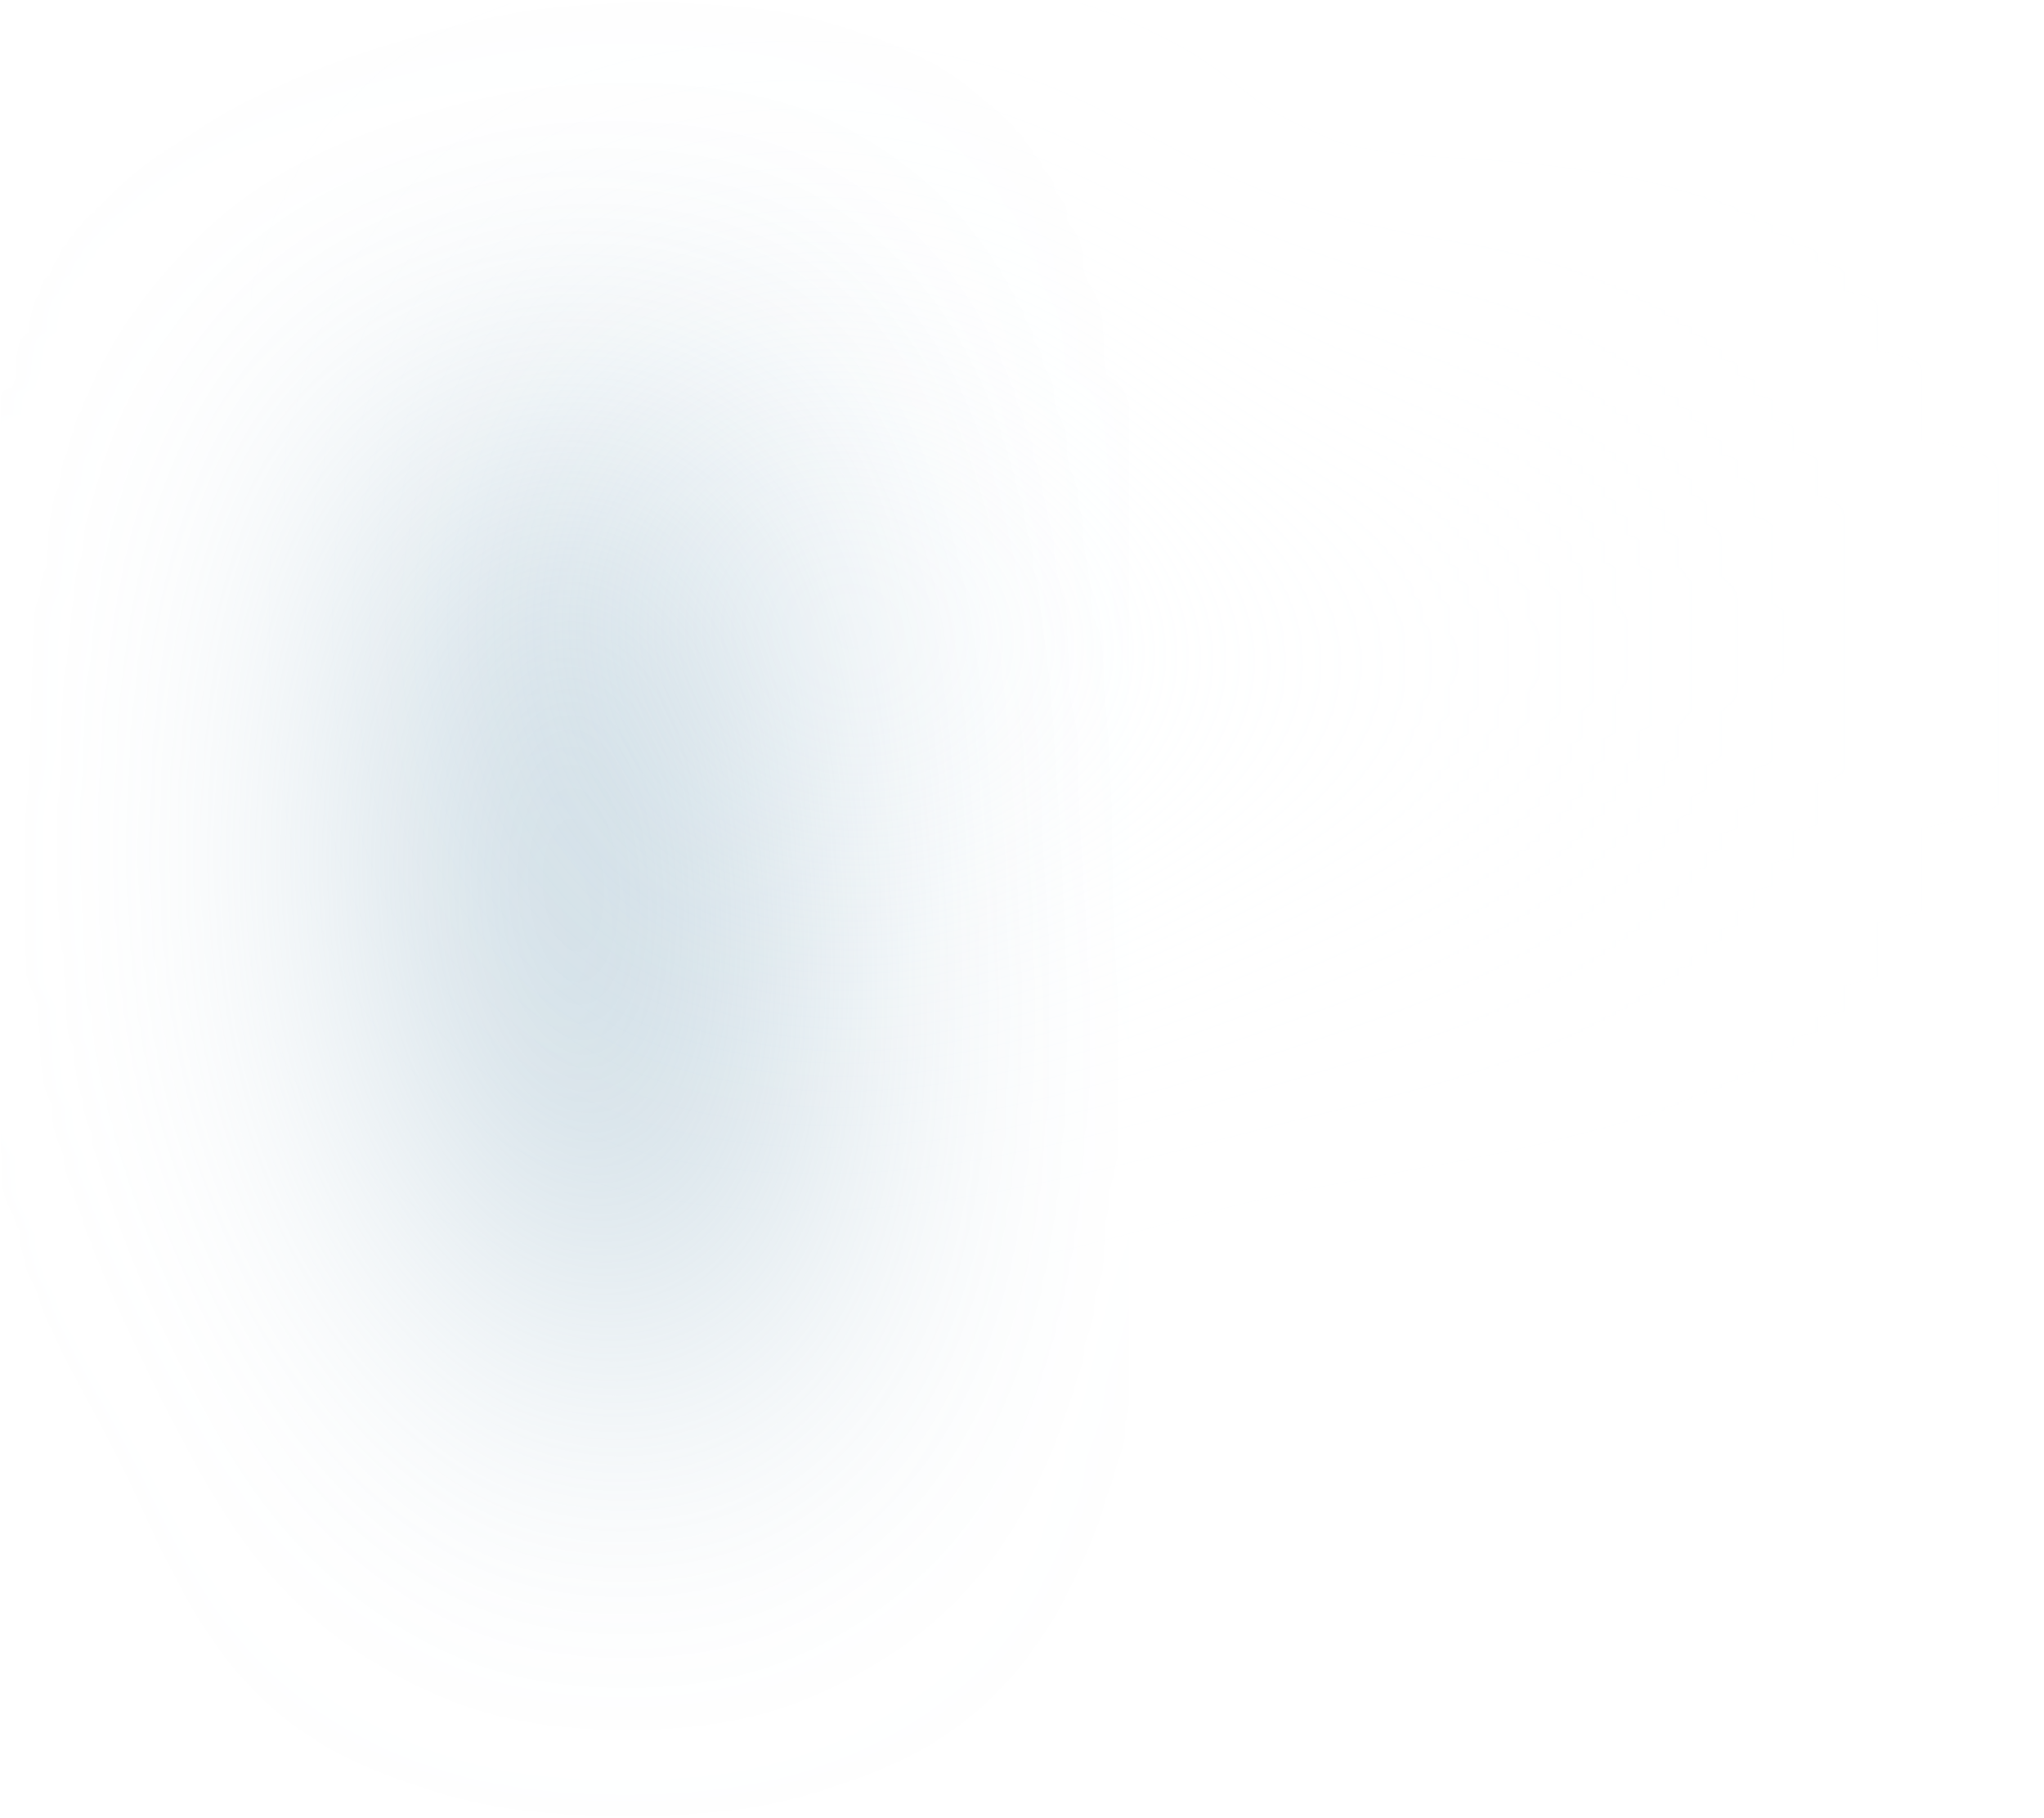
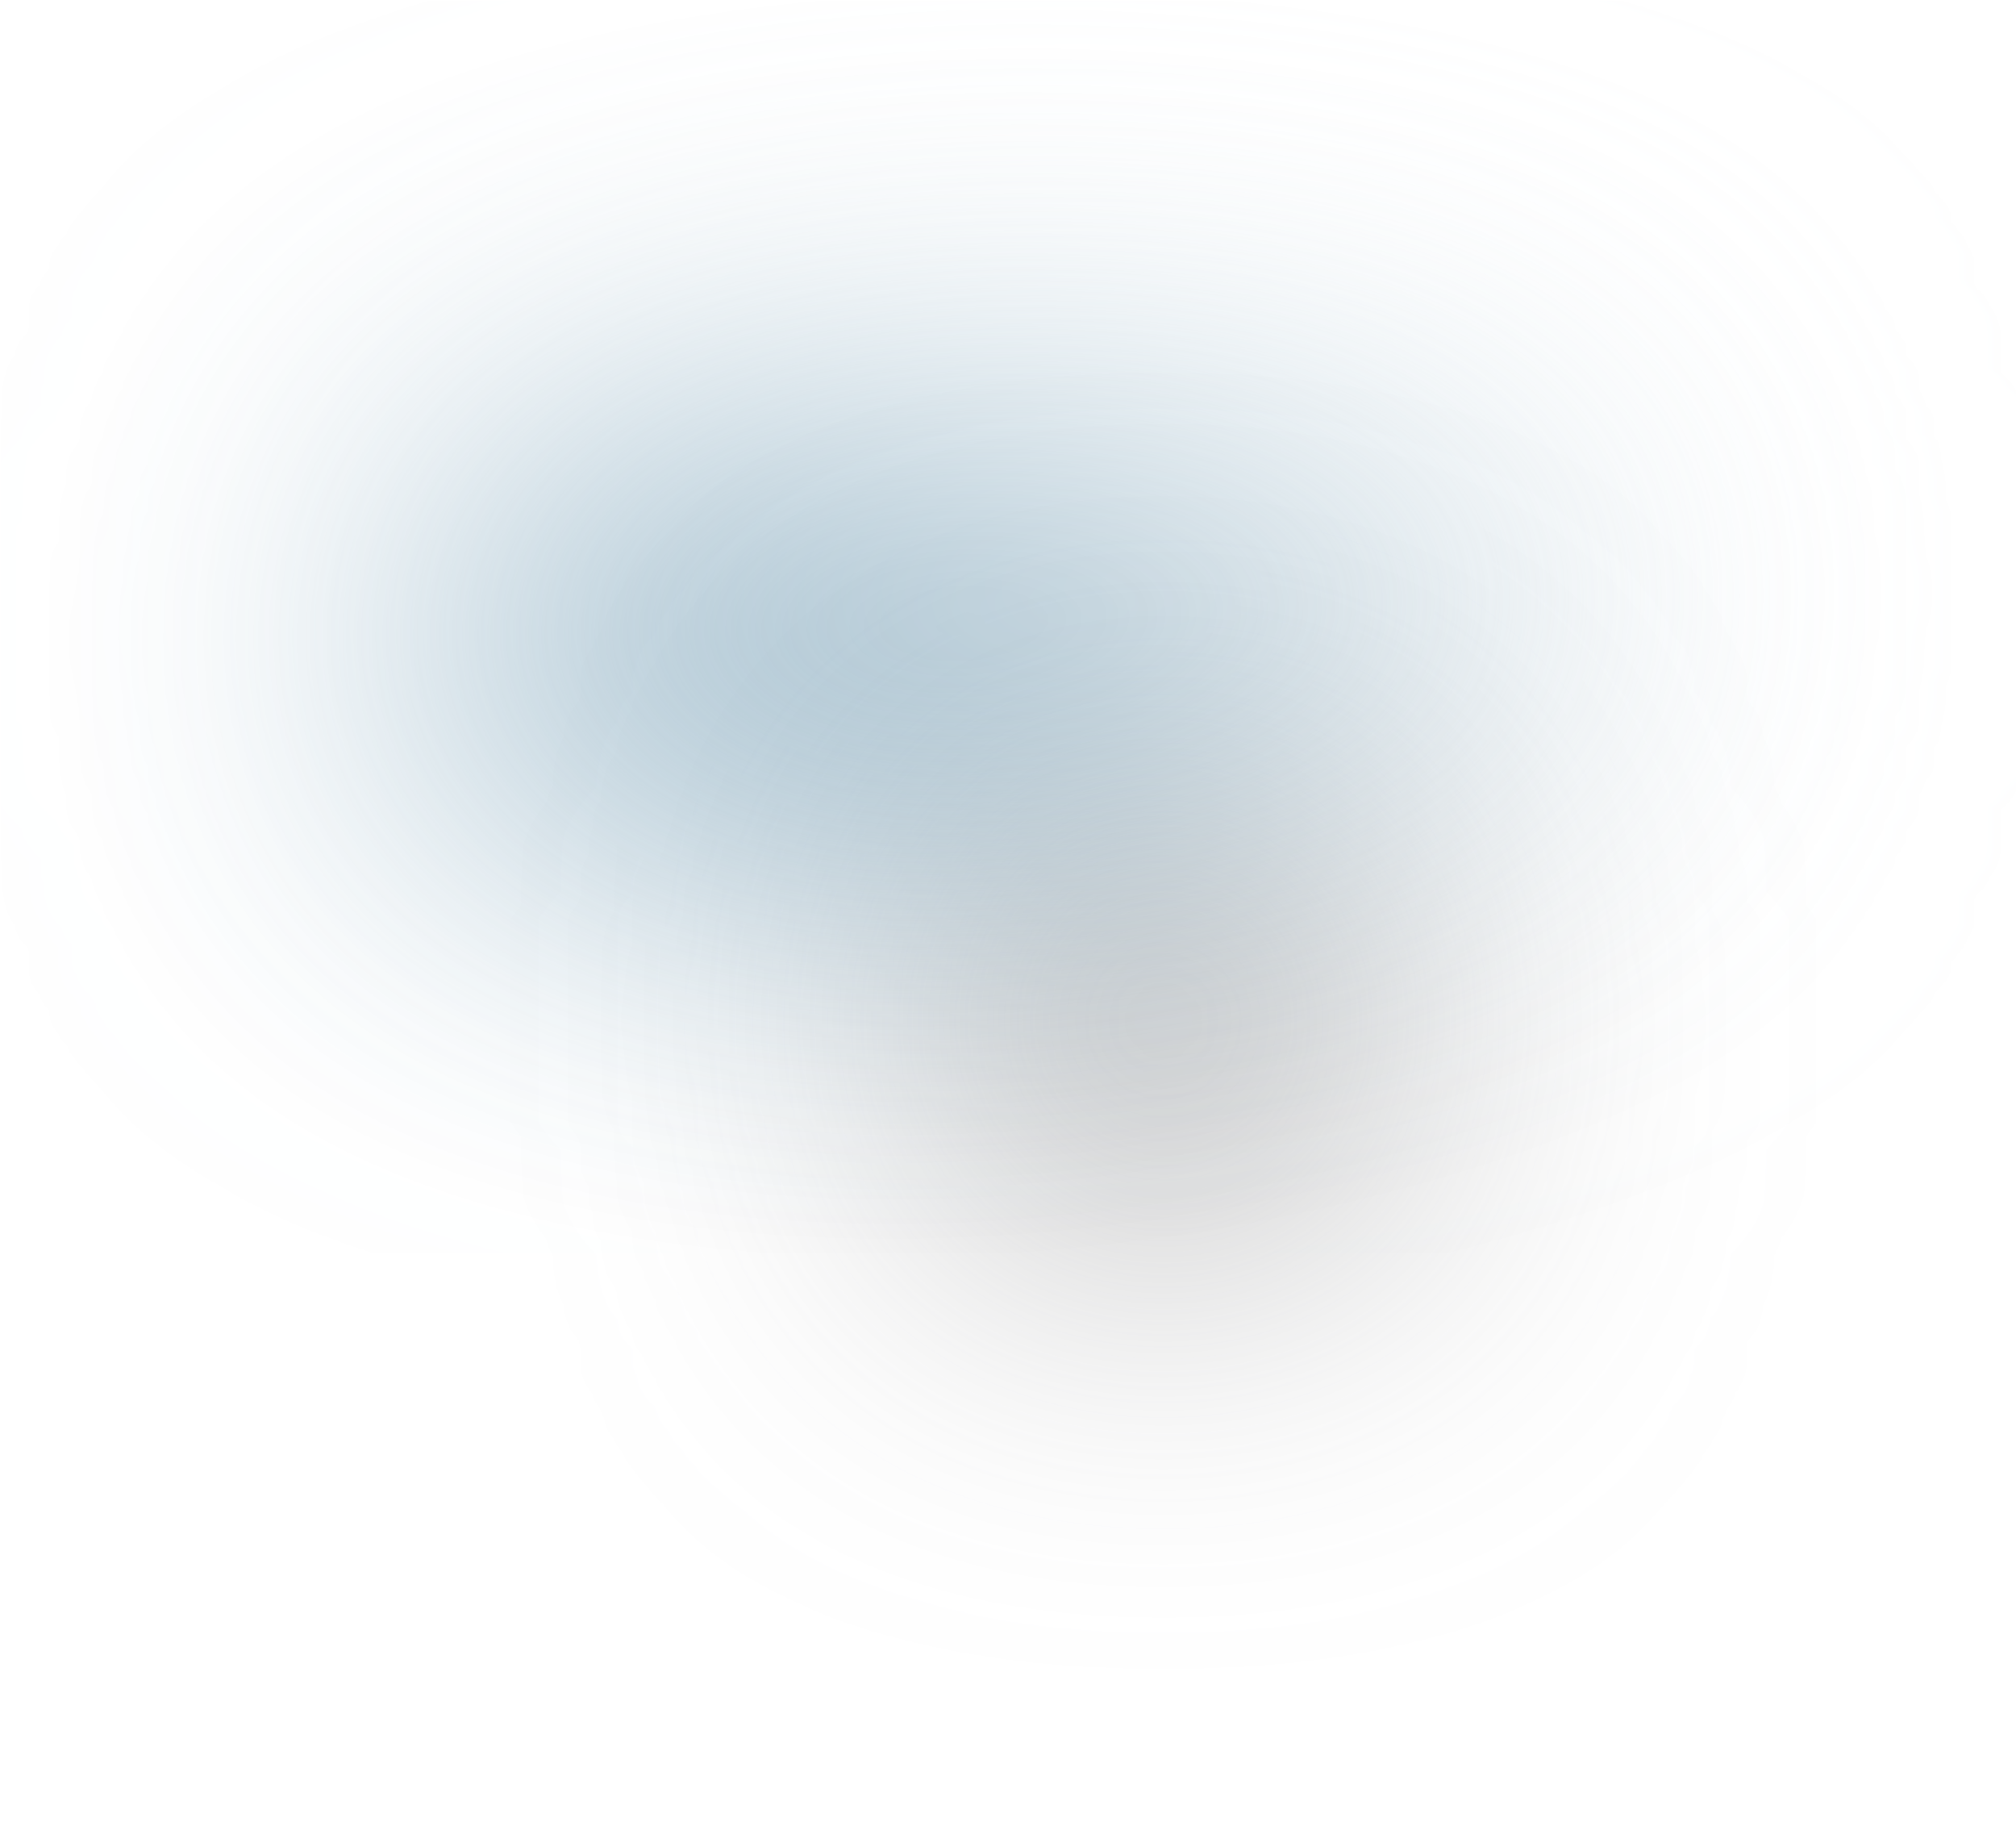
- <svg xmlns="http://www.w3.org/2000/svg" width="1046" height="930" viewBox="0 0 1046 930" fill="none">
-   <g opacity="0.5" filter="url(#filter0_f_1893_186)">
-     <path fill-rule="evenodd" clip-rule="evenodd" d="M292.045 242.707C310.969 228.298 329.08 172.112 346.801 192.346C365.318 213.488 354.012 279.846 361.391 321.886C366.023 348.273 381.74 364.759 382.01 392.939C382.296 422.775 361.531 441.685 362.824 471.399C364.578 511.698 390.294 536.013 389.997 576.482C389.743 611.312 372.33 633.954 361.445 659.859C348.807 689.939 339.354 744.794 320.498 741.889C298.596 738.515 289.476 677.532 273.094 646.246C263.759 628.42 253.634 613.945 244.241 596.26C235.53 579.857 227.713 562.567 219.423 545.191C208.832 522.99 185.499 510.017 188.219 478.83C191.474 441.507 229.473 450.845 230.951 413.009C233.05 359.245 188.936 322.669 196.331 271.089C201.868 232.467 233.564 269.87 252.267 264.324C265.967 260.261 279.014 252.629 292.045 242.707Z" fill="url(#paint0_linear_1893_186)" />
+ <svg xmlns="http://www.w3.org/2000/svg" width="889" height="803" viewBox="0 0 889 803" fill="none">
+   <g filter="url(#filter0_f_2081_706)">
+     <ellipse cx="513.071" cy="450.045" rx="74.975" ry="78.267" fill="#737375" />
  </g>
-   <g opacity="0.5" filter="url(#filter1_f_1893_186)">
-     <path fill-rule="evenodd" clip-rule="evenodd" d="M422.185 217.133C436.985 219.095 453.469 209.748 465.98 220.344C478.481 230.932 480.158 253.664 486.338 271.468C491.937 287.598 497.313 303.071 500.659 320.251C504.92 342.123 851.379 302.524 840.761 320.251C829.455 339.127 472.177 386.595 455.347 395.902C441.617 403.494 436.417 428.043 422.185 433.813C406.738 440.076 389.711 436.457 374.689 428.605C358.453 420.119 338.288 409.744 333.68 387.553C328.818 364.139 351.593 344.512 352.19 320.251C352.756 297.247 332.79 277.782 336.933 255.423C341.029 233.317 356.635 215.359 372.987 208.015C388.933 200.853 405.422 214.911 422.185 217.133Z" fill="url(#paint1_linear_1893_186)" />
+   <g opacity="0.75" filter="url(#filter1_f_2081_706)">
+     <path fill-rule="evenodd" clip-rule="evenodd" d="M443.273 183.006C551.518 182.62 663.657 199.856 697.178 238.597C730.754 277.401 666.107 315.66 579.143 340.035C488.13 365.544 367.28 381.673 274.558 357.051C178.798 331.622 163.619 281.798 203.787 240.36C239.642 203.373 338.671 183.38 443.273 183.006Z" fill="url(#paint0_linear_2081_706)" />
  </g>
  <defs>
-     <filter id="filter0_f_1893_186" x="0.56" y="0.56" width="576.881" height="928.881" filterUnits="userSpaceOnUse" color-interpolation-filters="sRGB">
+     <filter id="filter0_f_2081_706" x="164.165" y="97.847" width="697.813" height="704.396" filterUnits="userSpaceOnUse" color-interpolation-filters="sRGB">
      <feFlood flood-opacity="0" result="BackgroundImageFix" />
      <feBlend mode="normal" in="SourceGraphic" in2="BackgroundImageFix" result="shape" />
-       <feGaussianBlur stdDeviation="93.72" result="effect1_foregroundBlur_1893_186" />
+       <feGaussianBlur stdDeviation="136.966" result="effect1_foregroundBlur_2081_706" />
    </filter>
-     <filter id="filter1_f_1893_186" x="128.69" y="1.69" width="916.62" height="639.62" filterUnits="userSpaceOnUse" color-interpolation-filters="sRGB">
+     <filter id="filter1_f_2081_706" x="0.379" y="0.379" width="888.45" height="551.514" filterUnits="userSpaceOnUse" color-interpolation-filters="sRGB">
      <feFlood flood-opacity="0" result="BackgroundImageFix" />
      <feBlend mode="normal" in="SourceGraphic" in2="BackgroundImageFix" result="shape" />
-       <feGaussianBlur stdDeviation="102.155" result="effect1_foregroundBlur_1893_186" />
+       <feGaussianBlur stdDeviation="91.31" result="effect1_foregroundBlur_2081_706" />
    </filter>
-     <linearGradient id="paint0_linear_1893_186" x1="188" y1="742" x2="445.905" y2="703.083" gradientUnits="userSpaceOnUse">
+     <linearGradient id="paint0_linear_2081_706" x1="685.373" y1="189.209" x2="576.691" y2="510.512" gradientUnits="userSpaceOnUse">
      <stop stop-color="white" />
-       <stop offset="0.331" stop-color="#ABC4D2" />
-       <stop offset="0.646" stop-color="#5B8CA8" />
      <stop offset="1" stop-color="#014D78" />
-     </linearGradient>
-     <linearGradient id="paint1_linear_1893_186" x1="1105.93" y1="467.998" x2="1330.81" y2="326.822" gradientUnits="userSpaceOnUse">
-       <stop stop-color="#FAFDFF" />
-       <stop offset="1" stop-color="#C0C0C0" />
    </linearGradient>
  </defs>
</svg>
